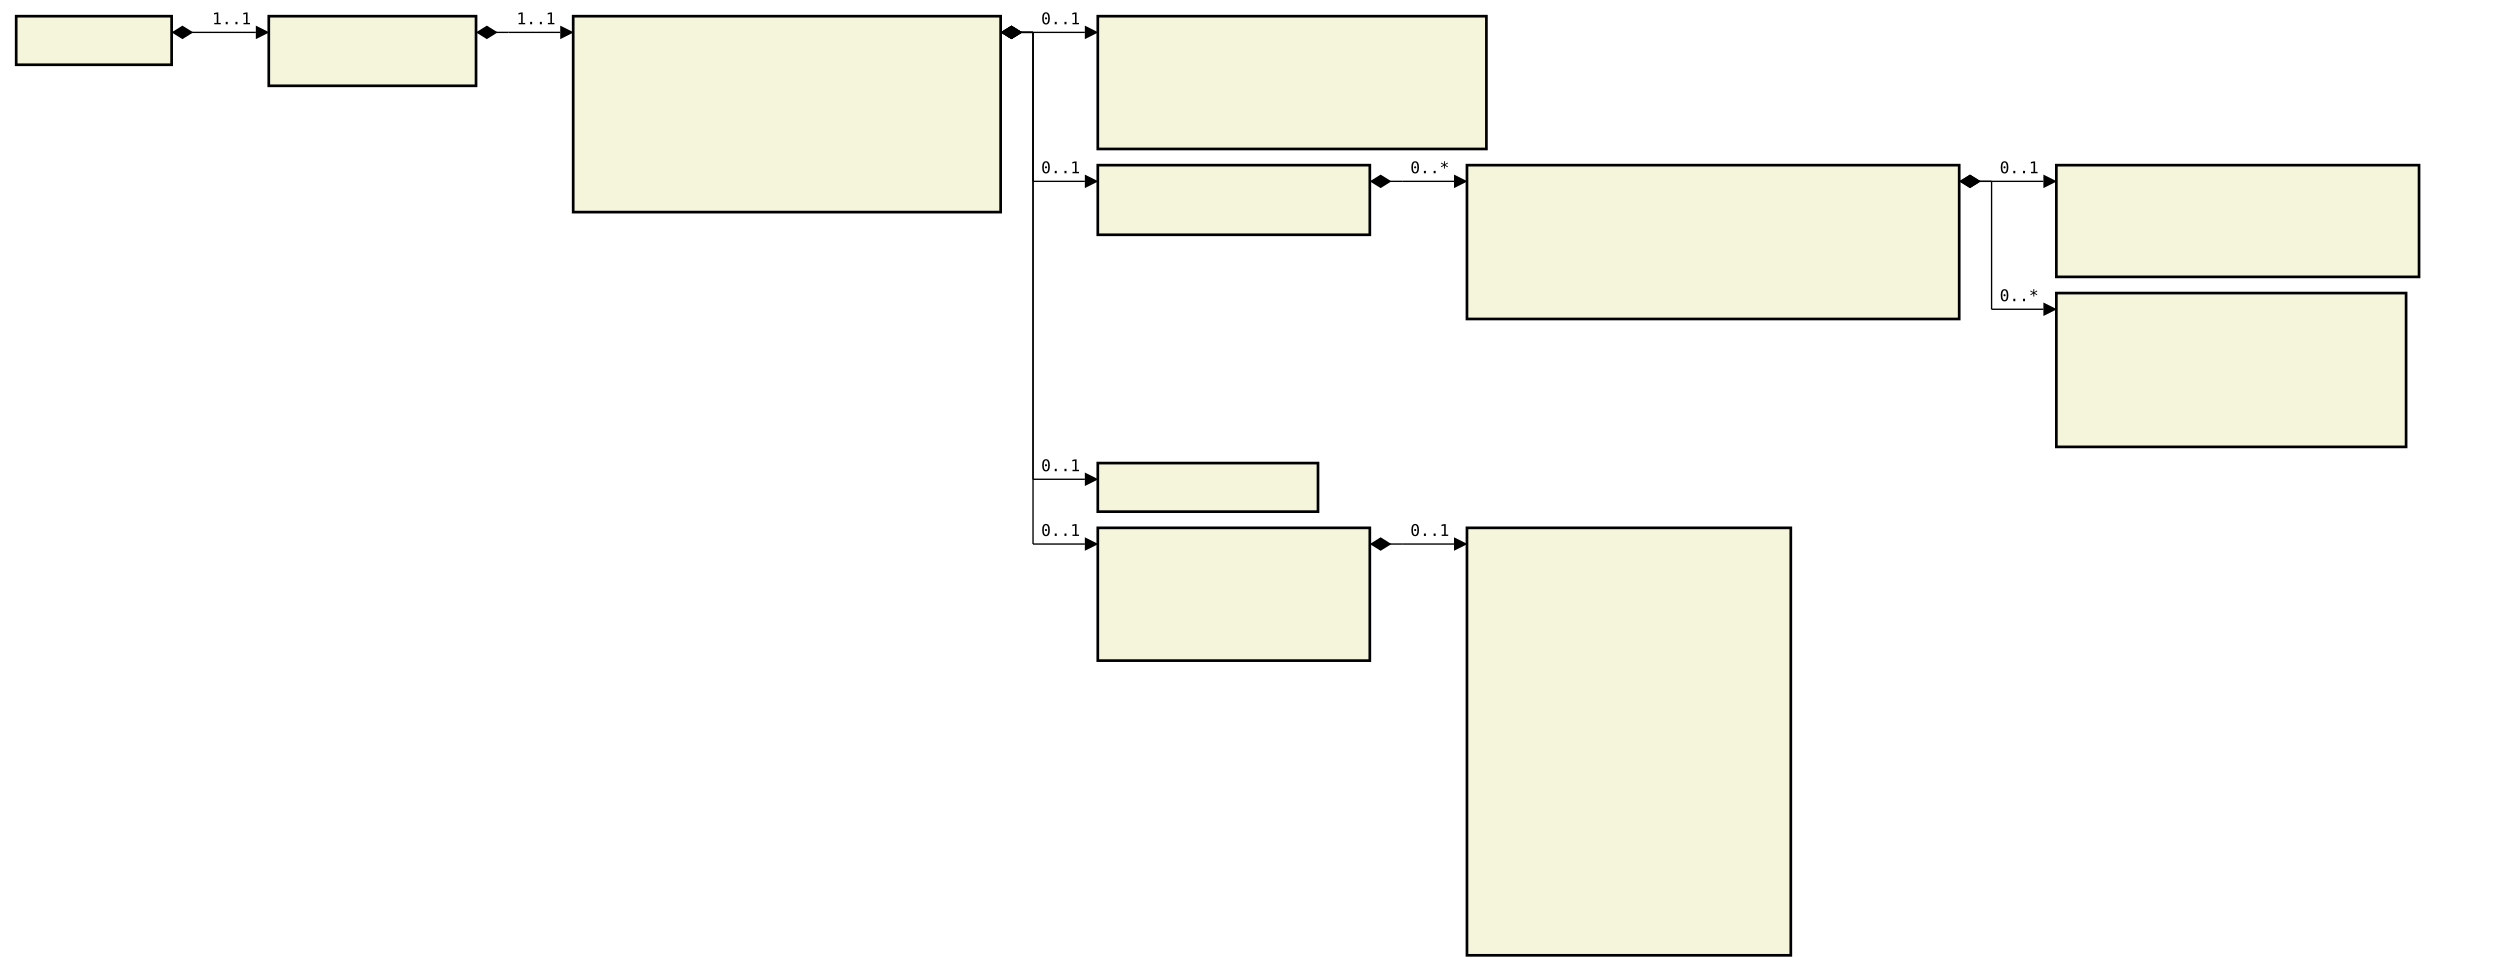
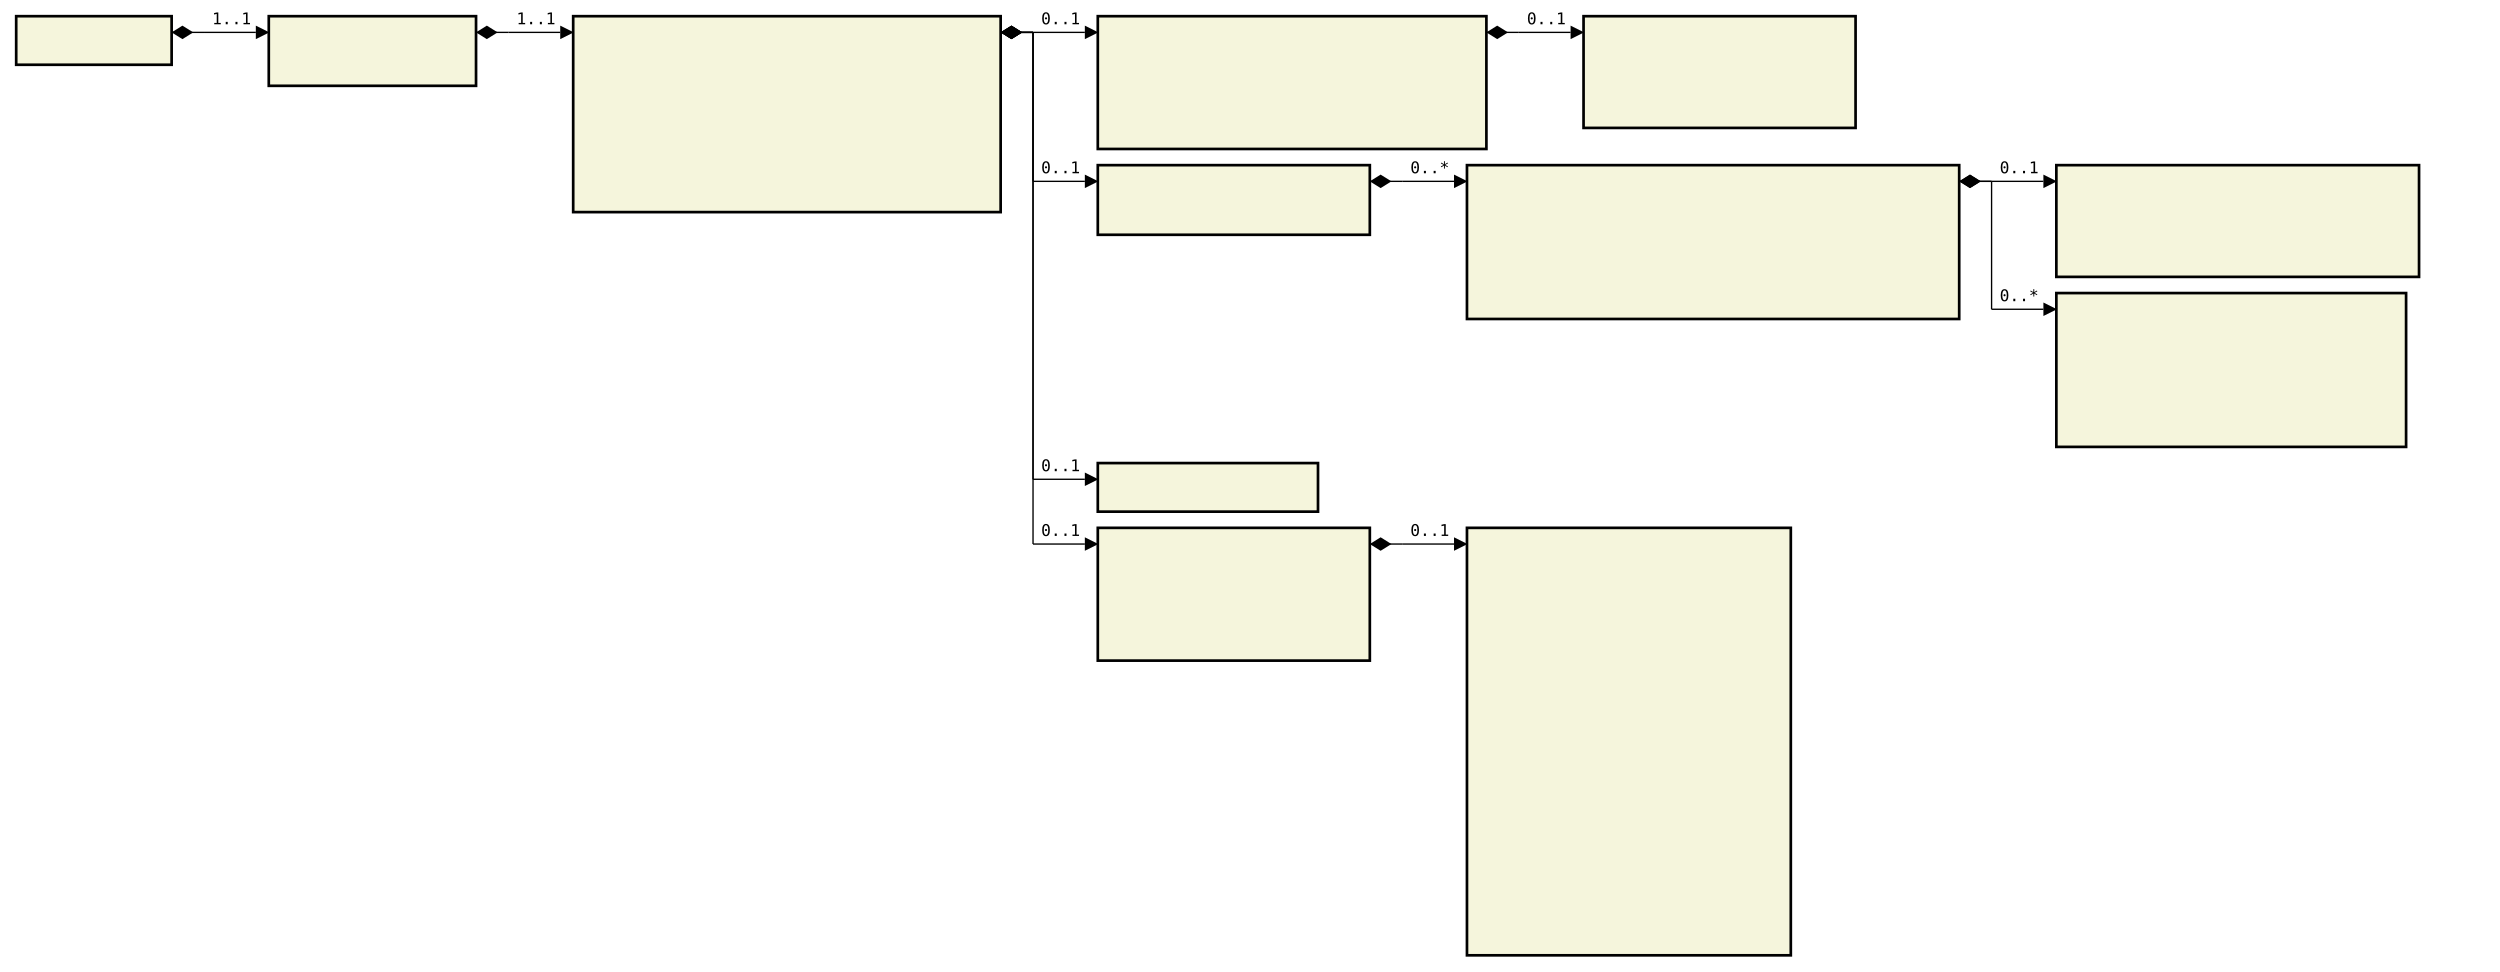
<svg xmlns="http://www.w3.org/2000/svg" font-family="monospace" width="154.4em" height="60em" style="background-color:white">
  <defs>
    <marker id="Triangle" viewBox="0 0 10 10" refX="0" refY="5" markerUnits="strokeWidth" markerWidth="15" markerHeight="10" orient="auto">
      <path d="M 0 0 L 10 5 L 0 10 z" />
    </marker>
    <marker id="Diamond" viewBox="0 0 16 10" refX="0" refY="5" markerUnits="strokeWidth" markerWidth="20" markerHeight="10" orient="auto">
      <path d="M 0 5 L 8 10 L 16 5 L 8 0 z" />
    </marker>
  </defs>
  <rect x="1em" y="1em" width="9.6em" height="3em" fill="beige" stroke="black" stroke-width="2" />
  <text style="font-weight:bold" text-anchor="middle" x="5.8em" y="2.3em" fill="black">
</text>
  <rect x="16.6em" y="1em" width="12.8em" height="4.3em" fill="beige" stroke="black" stroke-width="2" />
  <text style="font-weight:bold" text-anchor="middle" x="23em" y="2.3em" fill="black">
</text>
  <text x="17.6em" y="4.3em" fill="darkslateblue">
</text>
  <rect x="35.4em" y="1em" width="26.4em" height="12.1em" fill="beige" stroke="black" stroke-width="2" />
  <text style="font-weight:bold" text-anchor="middle" x="48.6em" y="2.3em" fill="black">
</text>
  <text x="36.4em" y="4.3em" fill="darkslateblue">
</text>
  <text x="36.4em" y="5.6em" fill="darkslateblue">
</text>
  <text x="36.4em" y="6.9em" fill="darkslateblue">
</text>
  <text x="36.4em" y="8.2em" fill="darkslateblue">
</text>
  <text x="36.4em" y="9.5em" fill="darkslateblue">
</text>
  <text x="36.4em" y="10.8em" fill="darkslateblue">
</text>
  <text x="36.4em" y="12.1em" fill="darkslateblue">
</text>
  <rect x="67.8em" y="1em" width="24em" height="8.2em" fill="beige" stroke="black" stroke-width="2" />
  <text style="font-weight:bold" text-anchor="middle" x="79.8em" y="2.3em" fill="black">
</text>
  <text x="68.8em" y="4.3em" fill="darkslateblue">
</text>
  <text x="68.8em" y="5.6em" fill="darkslateblue">
</text>
  <text x="68.8em" y="6.9em" fill="darkslateblue">
</text>
  <text x="68.8em" y="8.2em" fill="darkslateblue">
+ </text>
+   <rect x="97.8em" y="1em" width="16.8em" height="6.9em" fill="beige" stroke="black" stroke-width="2" />
+   <text style="font-weight:bold" text-anchor="middle" x="106.2em" y="2.3em" fill="black">
+ </text>
+   <text x="98.8em" y="4.3em" fill="darkslateblue">
+ </text>
+   <text x="98.8em" y="5.6em" fill="darkslateblue">
+ </text>
+   <text x="98.8em" y="6.9em" fill="darkslateblue">
</text>
  <rect x="67.8em" y="10.2em" width="16.8em" height="4.3em" fill="beige" stroke="black" stroke-width="2" />
  <text style="font-weight:bold" text-anchor="middle" x="76.2em" y="11.5em" fill="black">
</text>
  <text x="68.8em" y="13.5em" fill="darkslateblue">
</text>
  <rect x="90.6em" y="10.2em" width="30.4em" height="9.5em" fill="beige" stroke="black" stroke-width="2" />
  <text style="font-weight:bold" text-anchor="middle" x="105.8em" y="11.5em" fill="black">
</text>
  <text x="91.6em" y="13.5em" fill="darkslateblue">
</text>
  <text x="91.6em" y="14.8em" fill="darkslateblue">
</text>
  <text x="91.6em" y="16.1em" fill="darkslateblue">
</text>
  <text x="91.6em" y="17.4em" fill="darkslateblue">
</text>
  <text x="91.6em" y="18.7em" fill="darkslateblue">
</text>
  <rect x="127em" y="10.2em" width="22.4em" height="6.9em" fill="beige" stroke="black" stroke-width="2" />
  <text style="font-weight:bold" text-anchor="middle" x="138.2em" y="11.5em" fill="black">
</text>
  <text x="128em" y="13.5em" fill="darkslateblue">
</text>
  <text x="128em" y="14.8em" fill="darkslateblue">
</text>
  <text x="128em" y="16.1em" fill="darkslateblue">
</text>
  <rect x="127em" y="18.1em" width="21.6em" height="9.5em" fill="beige" stroke="black" stroke-width="2" />
  <text style="font-weight:bold" text-anchor="middle" x="137.8em" y="19.4em" fill="black">
</text>
  <text x="128em" y="21.4em" fill="darkslateblue">
</text>
  <text x="128em" y="22.7em" fill="darkslateblue">
</text>
  <text x="128em" y="24em" fill="darkslateblue">
</text>
  <text x="128em" y="25.3em" fill="darkslateblue">
</text>
  <text x="128em" y="26.6em" fill="darkslateblue">
</text>
  <rect x="67.8em" y="28.6em" width="13.6em" height="3em" fill="beige" stroke="black" stroke-width="2" />
  <text style="font-weight:bold" text-anchor="middle" x="74.6em" y="29.9em" fill="black">
</text>
  <rect x="67.8em" y="32.6em" width="16.8em" height="8.2em" fill="beige" stroke="black" stroke-width="2" />
  <text style="font-weight:bold" text-anchor="middle" x="76.2em" y="33.9em" fill="black">
</text>
  <text x="68.8em" y="35.9em" fill="darkslateblue">
</text>
  <text x="68.8em" y="37.2em" fill="darkslateblue">
</text>
  <text x="68.8em" y="38.5em" fill="darkslateblue">
</text>
  <text x="68.8em" y="39.8em" fill="darkslateblue">
</text>
  <rect x="90.6em" y="32.6em" width="20em" height="26.4em" fill="beige" stroke="black" stroke-width="2" />
  <text style="font-weight:bold" text-anchor="middle" x="100.6em" y="33.9em" fill="black">
</text>
  <text x="91.6em" y="35.9em" fill="darkslateblue">
</text>
  <text x="91.6em" y="37.2em" fill="darkslateblue">
</text>
  <text x="91.6em" y="38.5em" fill="darkslateblue">
</text>
  <text x="91.6em" y="39.8em" fill="darkslateblue">
</text>
  <text x="91.6em" y="41.1em" fill="darkslateblue">
</text>
  <text x="91.6em" y="42.4em" fill="darkslateblue">
</text>
  <text x="91.6em" y="43.7em" fill="darkslateblue">
</text>
  <text x="91.6em" y="45em" fill="darkslateblue">
</text>
  <text x="91.6em" y="46.3em" fill="darkslateblue">
</text>
  <text x="91.6em" y="47.6em" fill="darkslateblue">
</text>
  <text x="91.6em" y="48.9em" fill="darkslateblue">
</text>
  <text x="91.6em" y="50.2em" fill="darkslateblue">
</text>
  <text x="91.6em" y="51.5em" fill="darkslateblue">
</text>
  <text x="91.6em" y="52.8em" fill="darkslateblue">
</text>
  <text x="91.6em" y="54.1em" fill="darkslateblue">
</text>
  <text x="91.6em" y="55.4em" fill="darkslateblue">
</text>
  <text x="91.6em" y="56.7em" fill="darkslateblue">
</text>
  <text x="91.6em" y="58em" fill="darkslateblue">
</text>
  <line x1="10.6em" y1="2em" x2="12.6em" y2="2em" stroke="black" marker-start="url(#Diamond)" />
  <line x1="12.6em" y1="2em" x2="12.6em" y2="2em" stroke="black" />
  <line x1="12.6em" y1="2em" x2="15.8em" y2="2em" stroke="black" marker-end="url(#Triangle)" />
  <text x="13.1em" y="1.5em">1..1</text>
  <line x1="29.4em" y1="2em" x2="31.4em" y2="2em" stroke="black" marker-start="url(#Diamond)" />
  <line x1="31.4em" y1="2em" x2="31.4em" y2="2em" stroke="black" />
  <line x1="31.4em" y1="2em" x2="34.6em" y2="2em" stroke="black" marker-end="url(#Triangle)" />
  <text x="31.9em" y="1.5em">1..1</text>
  <line x1="61.8em" y1="2em" x2="63.8em" y2="2em" stroke="black" marker-start="url(#Diamond)" />
  <line x1="63.8em" y1="2em" x2="63.8em" y2="2em" stroke="black" />
  <line x1="63.8em" y1="2em" x2="67em" y2="2em" stroke="black" marker-end="url(#Triangle)" />
  <text x="64.3em" y="1.5em">0..1</text>
+   <line x1="91.8em" y1="2em" x2="93.8em" y2="2em" stroke="black" marker-start="url(#Diamond)" />
+   <line x1="93.8em" y1="2em" x2="93.8em" y2="2em" stroke="black" />
+   <line x1="93.8em" y1="2em" x2="97em" y2="2em" stroke="black" marker-end="url(#Triangle)" />
+   <text x="94.3em" y="1.5em">0..1</text>
  <line x1="61.8em" y1="2em" x2="63.8em" y2="2em" stroke="black" marker-start="url(#Diamond)" />
  <line x1="63.8em" y1="2em" x2="63.8em" y2="11.2em" stroke="black" />
  <line x1="63.8em" y1="11.2em" x2="67em" y2="11.2em" stroke="black" marker-end="url(#Triangle)" />
  <text x="64.3em" y="10.7em">0..1</text>
  <line x1="84.6em" y1="11.2em" x2="86.6em" y2="11.2em" stroke="black" marker-start="url(#Diamond)" />
  <line x1="86.6em" y1="11.2em" x2="86.6em" y2="11.2em" stroke="black" />
  <line x1="86.6em" y1="11.2em" x2="89.8em" y2="11.2em" stroke="black" marker-end="url(#Triangle)" />
  <text x="87.1em" y="10.7em">0..*</text>
  <line x1="121em" y1="11.2em" x2="123em" y2="11.2em" stroke="black" marker-start="url(#Diamond)" />
  <line x1="123em" y1="11.2em" x2="123em" y2="11.2em" stroke="black" />
  <line x1="123em" y1="11.2em" x2="126.2em" y2="11.2em" stroke="black" marker-end="url(#Triangle)" />
  <text x="123.5em" y="10.7em">0..1</text>
  <line x1="121em" y1="11.2em" x2="123em" y2="11.2em" stroke="black" marker-start="url(#Diamond)" />
  <line x1="123em" y1="11.2em" x2="123em" y2="19.1em" stroke="black" />
  <line x1="123em" y1="19.1em" x2="126.2em" y2="19.1em" stroke="black" marker-end="url(#Triangle)" />
  <text x="123.5em" y="18.6em">0..*</text>
  <line x1="61.8em" y1="2em" x2="63.8em" y2="2em" stroke="black" marker-start="url(#Diamond)" />
  <line x1="63.8em" y1="2em" x2="63.8em" y2="29.6em" stroke="black" />
  <line x1="63.8em" y1="29.6em" x2="67em" y2="29.6em" stroke="black" marker-end="url(#Triangle)" />
  <text x="64.3em" y="29.1em">0..1</text>
  <line x1="61.8em" y1="2em" x2="63.8em" y2="2em" stroke="black" marker-start="url(#Diamond)" />
  <line x1="63.8em" y1="2em" x2="63.8em" y2="33.6em" stroke="black" />
  <line x1="63.8em" y1="33.6em" x2="67em" y2="33.6em" stroke="black" marker-end="url(#Triangle)" />
  <text x="64.3em" y="33.1em">0..1</text>
  <line x1="84.6em" y1="33.6em" x2="86.6em" y2="33.6em" stroke="black" marker-start="url(#Diamond)" />
  <line x1="86.6em" y1="33.6em" x2="86.6em" y2="33.6em" stroke="black" />
  <line x1="86.6em" y1="33.6em" x2="89.8em" y2="33.6em" stroke="black" marker-end="url(#Triangle)" />
  <text x="87.1em" y="33.1em">0..1</text>
</svg>
